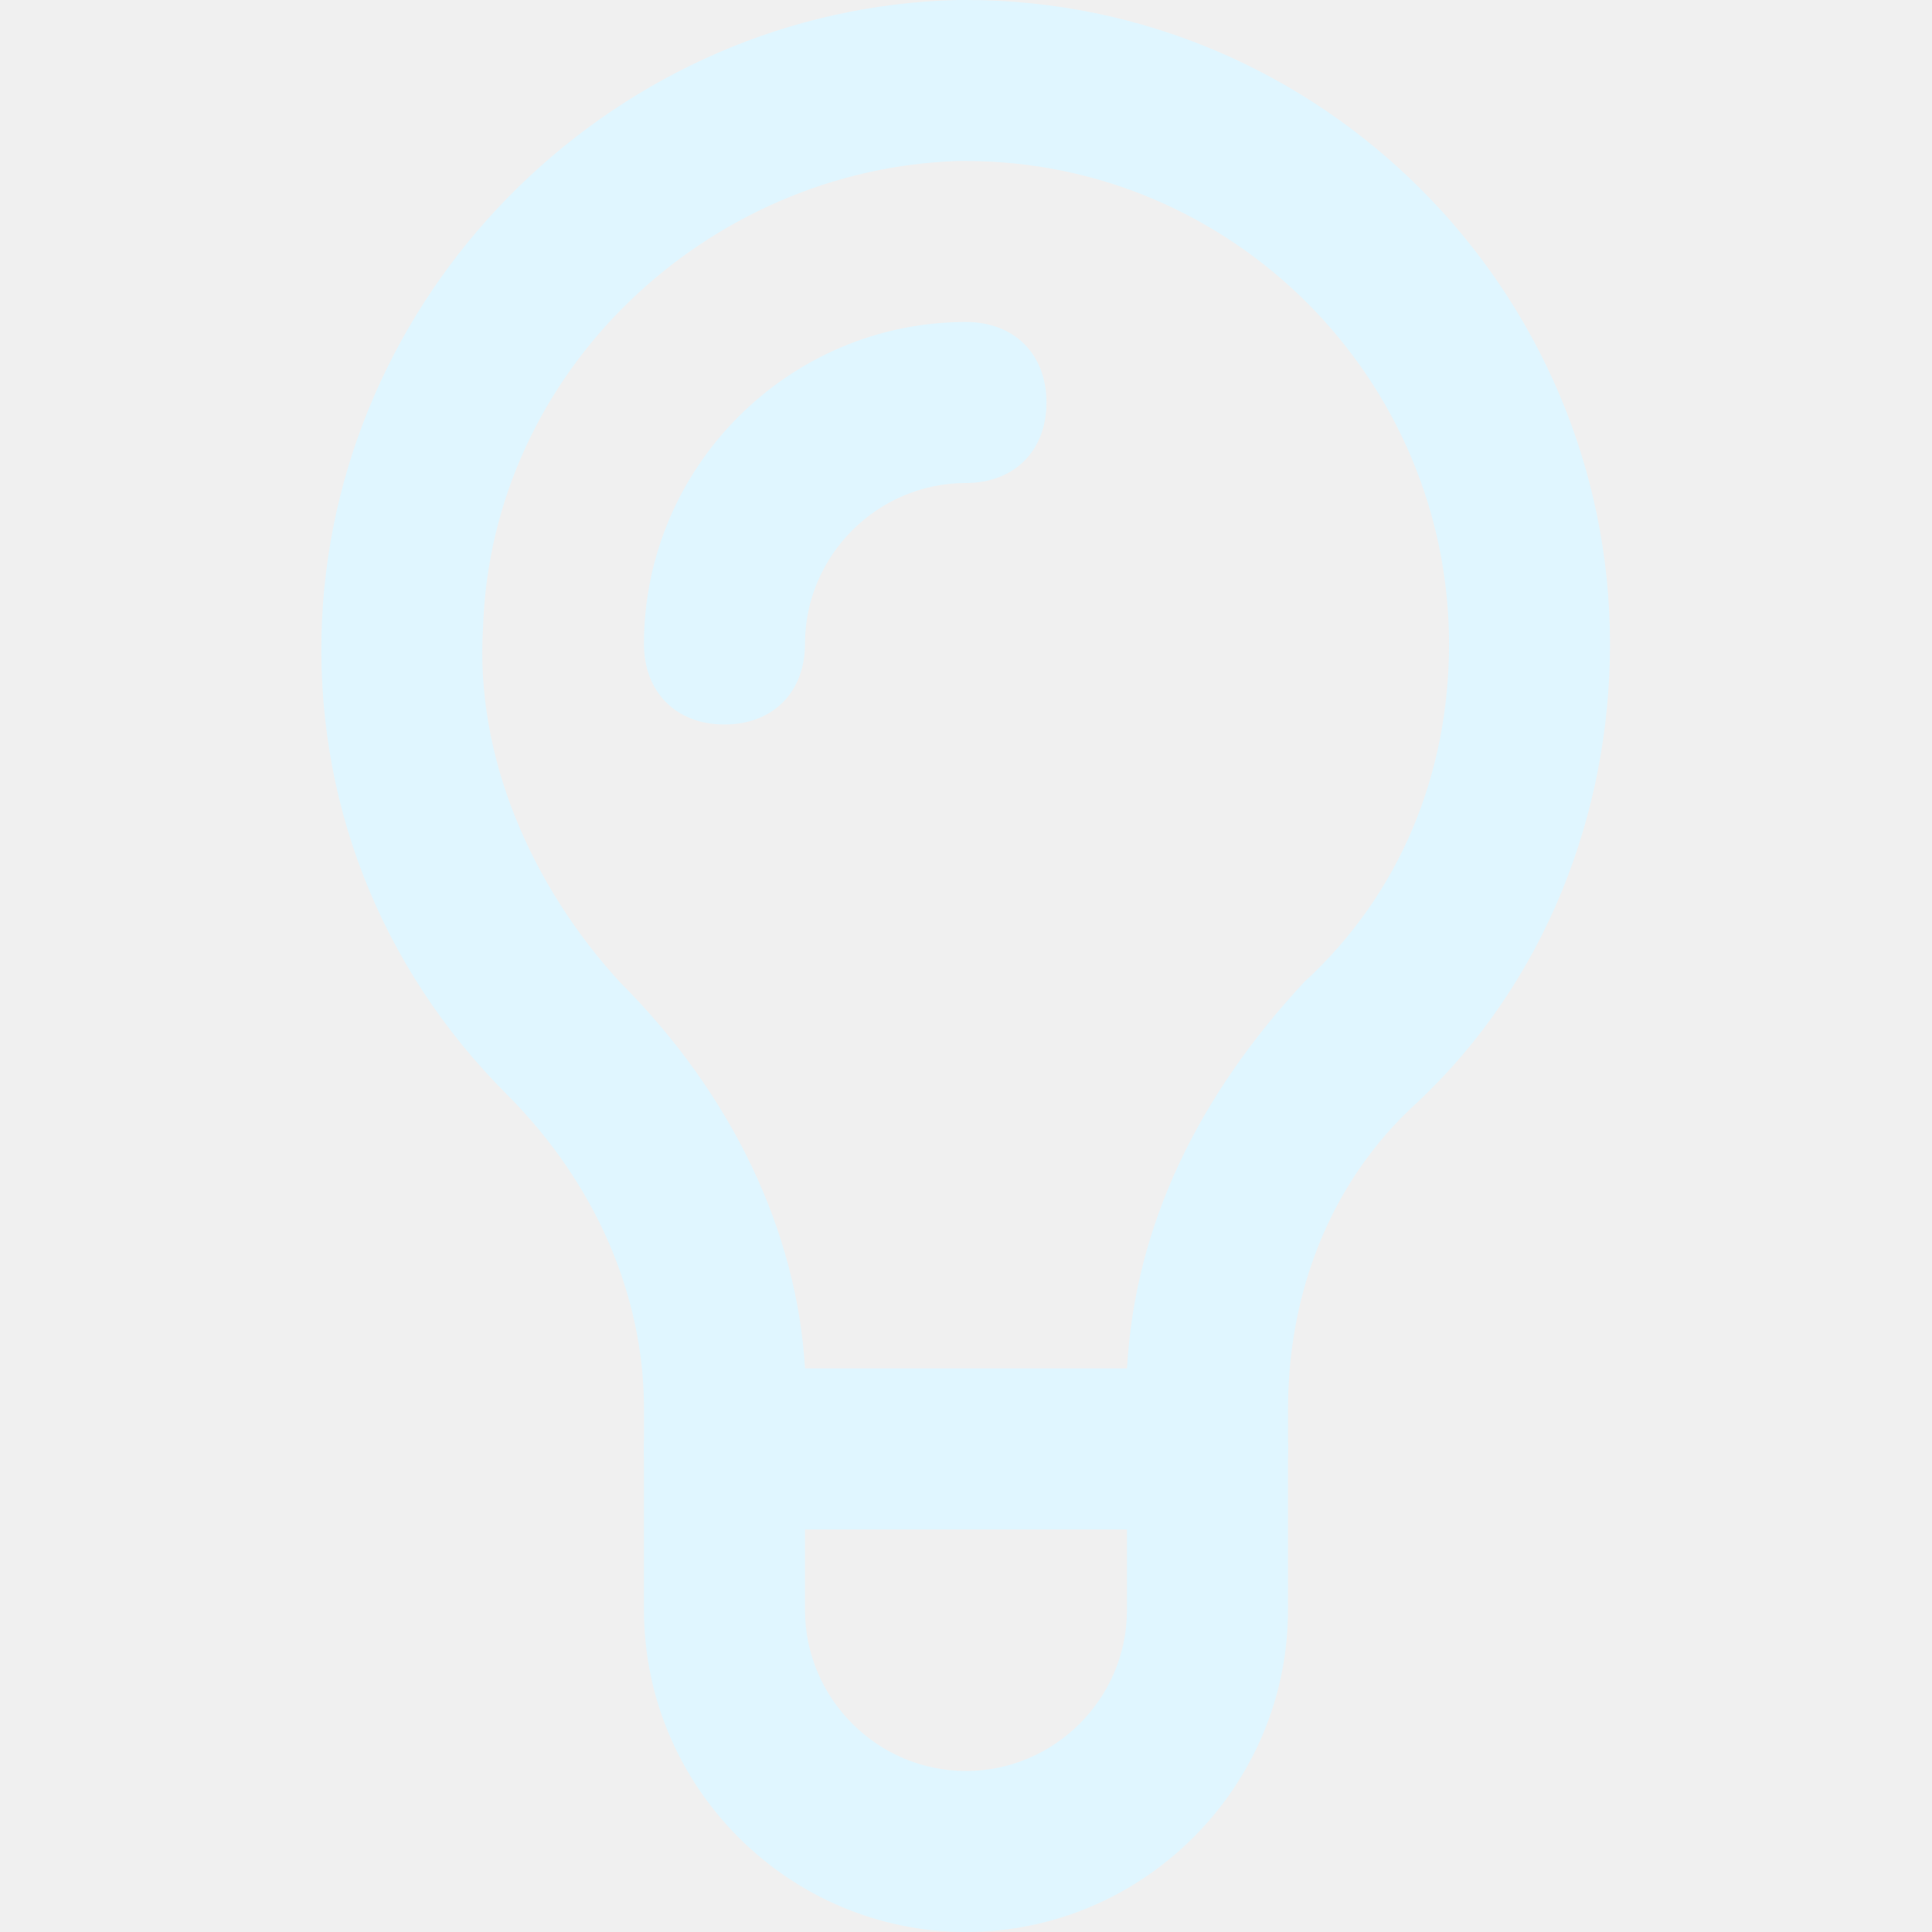
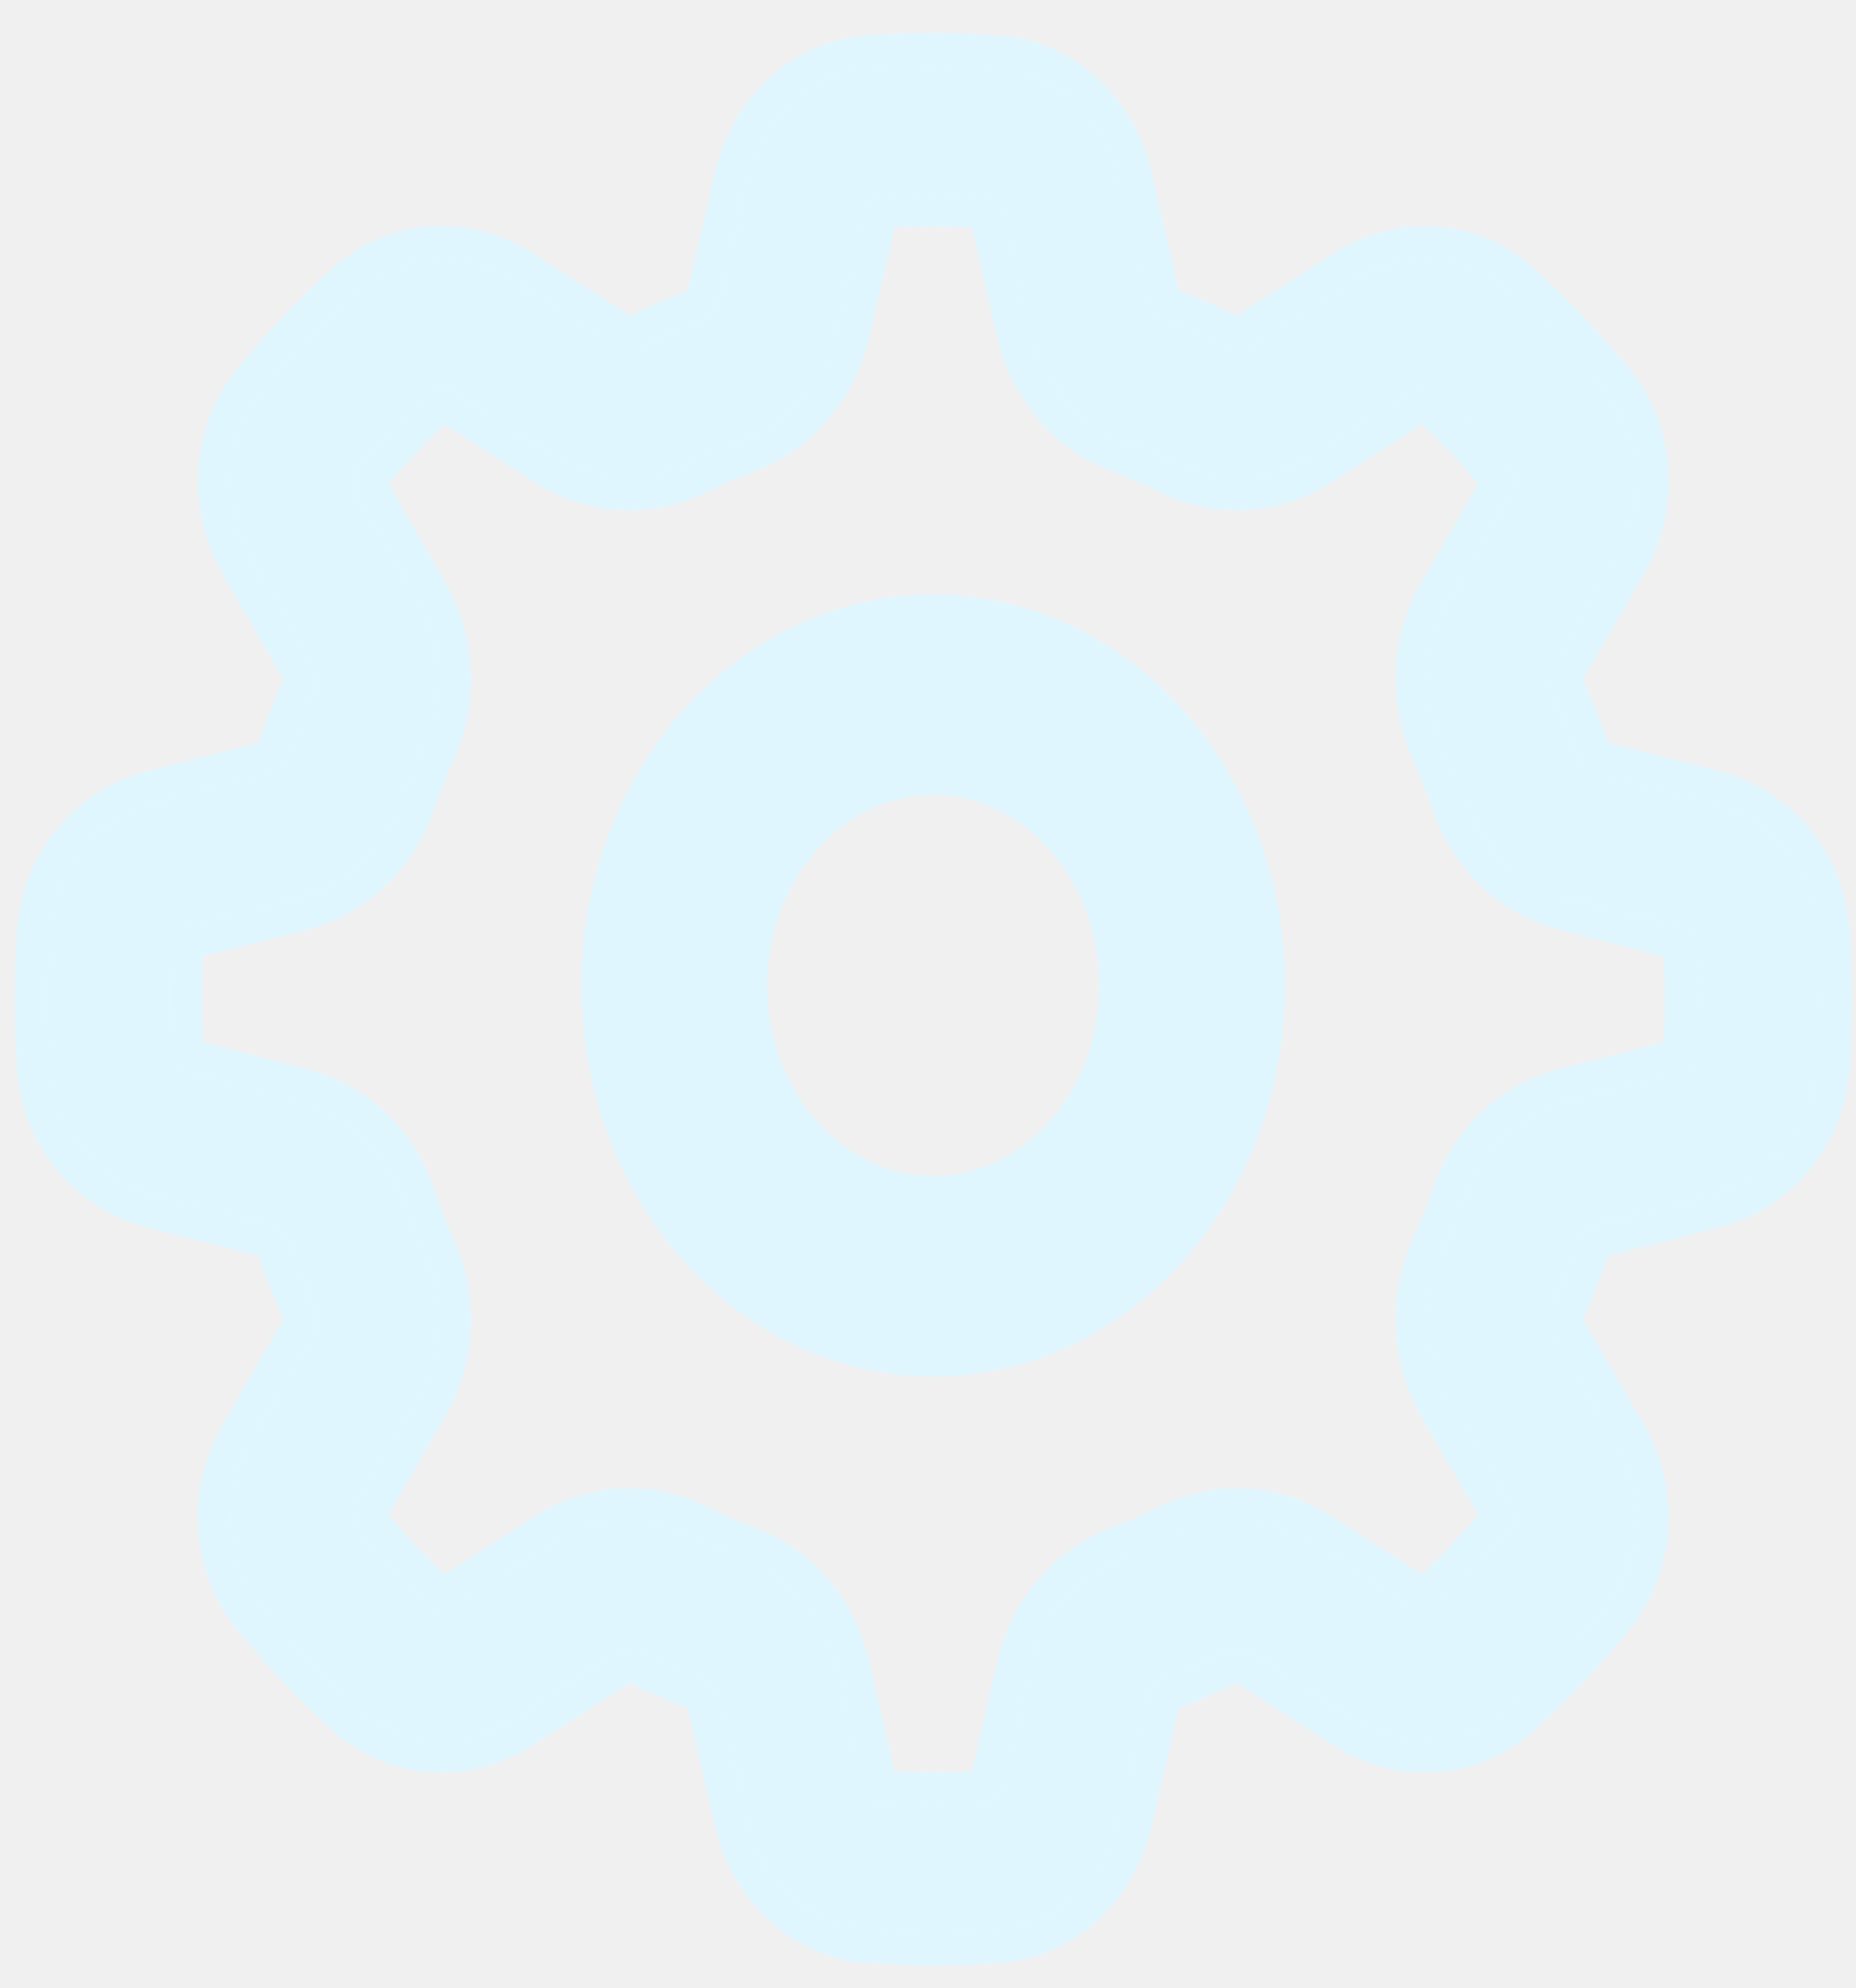
- <svg xmlns="http://www.w3.org/2000/svg" width="50" height="50" viewBox="0 0 50 50" fill="none">
-   <g clip-path="url(#clip0_514_2356)">
-     <path d="M31.25 39.583H18.75C17.5 39.583 16.667 38.75 16.667 37.5V36.458C16.667 33.542 15.417 30.625 13.126 28.333C9.792 25 8.125 20.625 8.334 16.042C8.75 7.292 16.042 0.208 24.792 0H25C34.167 0 41.667 7.5 41.667 16.667C41.667 21.042 40.001 25.417 36.667 28.542C34.376 30.625 33.334 33.542 33.334 36.458V37.5C33.334 38.75 32.501 39.583 31.25 39.583ZM20.834 35.417H29.167C29.375 31.667 31.042 28.333 33.751 25.417C36.251 23.125 37.501 20 37.501 16.667C37.501 9.792 31.875 4.167 25 4.167H24.792C18.334 4.375 12.709 9.583 12.501 16.25C12.292 19.583 13.751 22.917 16.042 25.417C18.959 28.333 20.625 31.875 20.834 35.417Z" fill="#E0F6FF" />
-     <path d="M24.999 50C20.416 50 16.666 46.25 16.666 41.666V37.5C16.666 36.25 17.499 35.416 18.749 35.416H31.249C32.499 35.416 33.333 36.25 33.333 37.5V41.666C33.333 46.25 29.583 50 24.999 50ZM20.833 39.583V41.666C20.833 43.958 22.708 45.833 24.999 45.833C27.291 45.833 29.166 43.958 29.166 41.666V39.583H20.833ZM18.749 18.75C17.499 18.75 16.666 17.916 16.666 16.666C16.666 12.083 20.416 8.333 24.999 8.333C26.249 8.333 27.083 9.166 27.083 10.416C27.083 11.666 26.249 12.5 24.999 12.5C22.708 12.5 20.833 14.375 20.833 16.666C20.833 17.916 19.999 18.75 18.749 18.75Z" fill="#E0F6FF" />
-   </g>
-   <defs>
-     <clipPath id="clip0_514_2356">
-       <rect width="50" height="50" fill="white" />
-     </clipPath>
-   </defs>
+ <svg xmlns="http://www.w3.org/2000/svg" width="28" height="30" viewBox="0 0 28 30" fill="none">
+   <path d="M17.673 18.858C18.618 17.797 19.145 16.363 19.145 14.873C19.145 13.383 18.618 11.95 17.673 10.889C16.727 9.826 15.437 9.223 14.085 9.223C12.733 9.223 11.443 9.826 10.497 10.889C9.552 11.95 9.025 13.383 9.025 14.873C9.025 16.363 9.552 17.797 10.497 18.858C11.443 19.92 12.733 20.523 14.085 20.523C15.437 20.523 16.727 19.92 17.673 18.858ZM16.024 12.653C16.545 13.238 16.841 14.036 16.841 14.873C16.841 15.711 16.545 16.509 16.024 17.093C15.504 17.677 14.806 17.998 14.085 17.998C13.364 17.998 12.665 17.677 12.146 17.093C11.625 16.509 11.329 15.711 11.329 14.873C11.329 14.036 11.625 13.238 12.146 12.653C12.665 12.07 13.364 11.748 14.085 11.748C14.806 11.748 15.504 12.07 16.024 12.653Z" fill="#E0F6FF" stroke="#E0F6FF" stroke-width="0.5" />
+   <mask id="path-2-outside-1_627_1642" maskUnits="userSpaceOnUse" x="-0.277" y="0" width="29" height="30" fill="black">
+     <rect fill="white" x="-0.277" width="29" height="30" />
+     <path d="M14.085 1C14.409 1 14.732 1.012 15.053 1.036C15.98 1.106 16.687 1.826 16.89 2.705L17.318 4.561C17.341 4.661 17.427 4.78 17.591 4.844C17.891 4.958 18.186 5.088 18.475 5.231C18.633 5.309 18.774 5.287 18.858 5.234L20.407 4.24C21.139 3.769 22.121 3.788 22.824 4.428C23.312 4.875 23.771 5.358 24.194 5.874C24.803 6.614 24.82 7.648 24.373 8.421L23.43 10.052C23.379 10.14 23.36 10.289 23.433 10.455C23.569 10.76 23.691 11.071 23.8 11.387C23.859 11.56 23.973 11.65 24.068 11.675L25.829 12.126C26.664 12.34 27.346 13.085 27.412 14.062C27.458 14.742 27.458 15.422 27.412 16.102C27.346 17.079 26.664 17.824 25.829 18.038L24.068 18.488C23.973 18.513 23.86 18.604 23.799 18.777C23.691 19.094 23.569 19.405 23.433 19.709C23.358 19.875 23.379 20.023 23.43 20.112L24.373 21.744C24.82 22.516 24.801 23.55 24.194 24.292C23.77 24.806 23.312 25.29 22.823 25.736C22.121 26.377 21.139 26.395 20.405 25.924L18.858 24.93C18.774 24.877 18.633 24.856 18.477 24.933C18.187 25.076 17.892 25.206 17.591 25.321C17.427 25.382 17.342 25.503 17.318 25.602L16.89 27.459C16.687 28.338 15.98 29.058 15.053 29.127C14.409 29.175 13.762 29.175 13.117 29.127C12.191 29.058 11.483 28.338 11.281 27.459L10.853 25.602C10.83 25.503 10.744 25.384 10.58 25.32C10.279 25.206 9.984 25.077 9.696 24.933C9.538 24.855 9.397 24.877 9.313 24.93L7.764 25.924C7.032 26.395 6.05 26.376 5.347 25.736C4.859 25.289 4.399 24.806 3.977 24.29C3.368 23.55 3.351 22.516 3.798 21.743L4.741 20.112C4.792 20.023 4.811 19.875 4.738 19.71C4.602 19.405 4.479 19.093 4.37 18.777C4.312 18.604 4.198 18.514 4.103 18.488L2.342 18.038C1.507 17.824 0.825 17.079 0.758 16.102C0.712 15.423 0.712 14.741 0.758 14.062C0.825 13.085 1.507 12.34 2.342 12.126L4.103 11.675C4.198 11.651 4.311 11.56 4.372 11.387C4.48 11.07 4.602 10.759 4.738 10.455C4.812 10.289 4.792 10.14 4.741 10.052L3.798 8.42C3.351 7.648 3.369 6.614 3.977 5.872C4.401 5.358 4.859 4.874 5.348 4.428C6.05 3.787 7.032 3.769 7.765 4.24L9.313 5.234C9.397 5.287 9.538 5.308 9.696 5.231C9.985 5.088 10.28 4.958 10.58 4.843C10.744 4.782 10.829 4.661 10.853 4.561L11.281 2.705C11.483 1.826 12.191 1.106 13.117 1.036C13.437 1.013 13.76 1 14.085 1ZM13.247 2.952C13.181 2.957 13.083 3.016 13.052 3.158L12.623 5.015C12.532 5.39 12.355 5.735 12.106 6.021C11.858 6.306 11.546 6.522 11.199 6.649C10.952 6.744 10.709 6.85 10.47 6.968C10.139 7.137 9.774 7.217 9.406 7.2C9.038 7.184 8.681 7.071 8.364 6.873L6.817 5.88C6.698 5.803 6.591 5.834 6.54 5.88C6.117 6.267 5.721 6.684 5.354 7.13C5.31 7.183 5.281 7.297 5.354 7.421L6.297 9.052C6.678 9.73 6.712 10.563 6.387 11.272C6.275 11.523 6.174 11.78 6.084 12.04C5.963 12.406 5.758 12.735 5.487 12.997C5.217 13.259 4.888 13.446 4.532 13.542L2.771 13.991C2.637 14.026 2.581 14.128 2.576 14.199C2.536 14.787 2.536 15.377 2.576 15.965C2.581 16.036 2.637 16.138 2.772 16.171L4.533 16.623C4.889 16.719 5.217 16.906 5.488 17.168C5.758 17.43 5.963 17.758 6.084 18.124C6.174 18.385 6.275 18.641 6.387 18.892C6.712 19.6 6.678 20.433 6.297 21.11L5.354 22.743C5.281 22.868 5.31 22.981 5.354 23.035C5.72 23.48 6.117 23.899 6.54 24.284C6.591 24.33 6.699 24.361 6.817 24.284L8.364 23.291C8.68 23.092 9.038 22.979 9.406 22.963C9.773 22.946 10.139 23.026 10.47 23.195C10.709 23.314 10.951 23.42 11.199 23.515C11.547 23.642 11.859 23.858 12.107 24.143C12.356 24.429 12.534 24.775 12.624 25.151L13.05 27.007C13.083 27.148 13.181 27.207 13.247 27.212C13.805 27.254 14.366 27.254 14.924 27.212C14.99 27.207 15.088 27.148 15.119 27.006L15.548 25.149C15.639 24.774 15.816 24.428 16.065 24.143C16.313 23.857 16.625 23.641 16.971 23.513C17.219 23.42 17.462 23.314 17.7 23.196C18.031 23.027 18.397 22.947 18.764 22.964C19.132 22.98 19.489 23.093 19.805 23.291L21.354 24.284C21.473 24.361 21.58 24.33 21.631 24.284C22.054 23.899 22.451 23.48 22.817 23.035C22.86 22.981 22.89 22.867 22.817 22.743L21.874 21.11C21.686 20.777 21.58 20.4 21.564 20.013C21.548 19.626 21.623 19.241 21.783 18.892C21.896 18.641 21.997 18.385 22.087 18.124C22.207 17.758 22.412 17.429 22.683 17.167C22.954 16.905 23.283 16.718 23.639 16.622L25.4 16.173C25.534 16.138 25.59 16.036 25.595 15.965C25.635 15.377 25.635 14.787 25.595 14.199C25.59 14.128 25.534 14.026 25.399 13.992L23.638 13.541C22.877 13.346 22.326 12.741 22.085 12.04C21.997 11.779 21.896 11.523 21.784 11.272C21.624 10.923 21.548 10.538 21.564 10.15C21.58 9.763 21.686 9.386 21.874 9.052L22.817 7.421C22.89 7.296 22.86 7.183 22.817 7.13C22.45 6.684 22.054 6.267 21.631 5.88C21.58 5.834 21.472 5.803 21.354 5.88L19.805 6.873C19.489 7.071 19.132 7.184 18.764 7.2C18.397 7.217 18.031 7.137 17.7 6.968C17.462 6.85 17.219 6.744 16.971 6.649C16.624 6.522 16.313 6.306 16.064 6.02C15.816 5.735 15.638 5.389 15.547 5.013L15.12 3.157C15.088 3.016 14.99 2.957 14.924 2.952C14.366 2.91 13.805 2.91 13.247 2.952Z" />
+   </mask>
+   <path d="M14.085 1C14.409 1 14.732 1.012 15.053 1.036C15.98 1.106 16.687 1.826 16.89 2.705L17.318 4.561C17.341 4.661 17.427 4.78 17.591 4.844C17.891 4.958 18.186 5.088 18.475 5.231C18.633 5.309 18.774 5.287 18.858 5.234L20.407 4.24C21.139 3.769 22.121 3.788 22.824 4.428C23.312 4.875 23.771 5.358 24.194 5.874C24.803 6.614 24.82 7.648 24.373 8.421L23.43 10.052C23.379 10.14 23.36 10.289 23.433 10.455C23.569 10.76 23.691 11.071 23.8 11.387C23.859 11.56 23.973 11.65 24.068 11.675L25.829 12.126C26.664 12.34 27.346 13.085 27.412 14.062C27.458 14.742 27.458 15.422 27.412 16.102C27.346 17.079 26.664 17.824 25.829 18.038L24.068 18.488C23.973 18.513 23.86 18.604 23.799 18.777C23.691 19.094 23.569 19.405 23.433 19.709C23.358 19.875 23.379 20.023 23.43 20.112L24.373 21.744C24.82 22.516 24.801 23.55 24.194 24.292C23.77 24.806 23.312 25.29 22.823 25.736C22.121 26.377 21.139 26.395 20.405 25.924L18.858 24.93C18.774 24.877 18.633 24.856 18.477 24.933C18.187 25.076 17.892 25.206 17.591 25.321C17.427 25.382 17.342 25.503 17.318 25.602L16.89 27.459C16.687 28.338 15.98 29.058 15.053 29.127C14.409 29.175 13.762 29.175 13.117 29.127C12.191 29.058 11.483 28.338 11.281 27.459L10.853 25.602C10.83 25.503 10.744 25.384 10.58 25.32C10.279 25.206 9.984 25.077 9.696 24.933C9.538 24.855 9.397 24.877 9.313 24.93L7.764 25.924C7.032 26.395 6.05 26.376 5.347 25.736C4.859 25.289 4.399 24.806 3.977 24.29C3.368 23.55 3.351 22.516 3.798 21.743L4.741 20.112C4.792 20.023 4.811 19.875 4.738 19.71C4.602 19.405 4.479 19.093 4.37 18.777C4.312 18.604 4.198 18.514 4.103 18.488L2.342 18.038C1.507 17.824 0.825 17.079 0.758 16.102C0.712 15.423 0.712 14.741 0.758 14.062C0.825 13.085 1.507 12.34 2.342 12.126L4.103 11.675C4.198 11.651 4.311 11.56 4.372 11.387C4.48 11.07 4.602 10.759 4.738 10.455C4.812 10.289 4.792 10.14 4.741 10.052L3.798 8.42C3.351 7.648 3.369 6.614 3.977 5.872C4.401 5.358 4.859 4.874 5.348 4.428C6.05 3.787 7.032 3.769 7.765 4.24L9.313 5.234C9.397 5.287 9.538 5.308 9.696 5.231C9.985 5.088 10.28 4.958 10.58 4.843C10.744 4.782 10.829 4.661 10.853 4.561L11.281 2.705C11.483 1.826 12.191 1.106 13.117 1.036C13.437 1.013 13.76 1 14.085 1ZM13.247 2.952C13.181 2.957 13.083 3.016 13.052 3.158L12.623 5.015C12.532 5.39 12.355 5.735 12.106 6.021C11.858 6.306 11.546 6.522 11.199 6.649C10.952 6.744 10.709 6.85 10.47 6.968C10.139 7.137 9.774 7.217 9.406 7.2C9.038 7.184 8.681 7.071 8.364 6.873L6.817 5.88C6.698 5.803 6.591 5.834 6.54 5.88C6.117 6.267 5.721 6.684 5.354 7.13C5.31 7.183 5.281 7.297 5.354 7.421L6.297 9.052C6.678 9.73 6.712 10.563 6.387 11.272C6.275 11.523 6.174 11.78 6.084 12.04C5.963 12.406 5.758 12.735 5.487 12.997C5.217 13.259 4.888 13.446 4.532 13.542L2.771 13.991C2.637 14.026 2.581 14.128 2.576 14.199C2.536 14.787 2.536 15.377 2.576 15.965C2.581 16.036 2.637 16.138 2.772 16.171L4.533 16.623C4.889 16.719 5.217 16.906 5.488 17.168C5.758 17.43 5.963 17.758 6.084 18.124C6.174 18.385 6.275 18.641 6.387 18.892C6.712 19.6 6.678 20.433 6.297 21.11L5.354 22.743C5.281 22.868 5.31 22.981 5.354 23.035C5.72 23.48 6.117 23.899 6.54 24.284C6.591 24.33 6.699 24.361 6.817 24.284L8.364 23.291C8.68 23.092 9.038 22.979 9.406 22.963C9.773 22.946 10.139 23.026 10.47 23.195C10.709 23.314 10.951 23.42 11.199 23.515C11.547 23.642 11.859 23.858 12.107 24.143C12.356 24.429 12.534 24.775 12.624 25.151L13.05 27.007C13.083 27.148 13.181 27.207 13.247 27.212C13.805 27.254 14.366 27.254 14.924 27.212C14.99 27.207 15.088 27.148 15.119 27.006L15.548 25.149C15.639 24.774 15.816 24.428 16.065 24.143C16.313 23.857 16.625 23.641 16.971 23.513C17.219 23.42 17.462 23.314 17.7 23.196C18.031 23.027 18.397 22.947 18.764 22.964C19.132 22.98 19.489 23.093 19.805 23.291L21.354 24.284C21.473 24.361 21.58 24.33 21.631 24.284C22.054 23.899 22.451 23.48 22.817 23.035C22.86 22.981 22.89 22.867 22.817 22.743L21.874 21.11C21.686 20.777 21.58 20.4 21.564 20.013C21.548 19.626 21.623 19.241 21.783 18.892C21.896 18.641 21.997 18.385 22.087 18.124C22.207 17.758 22.412 17.429 22.683 17.167C22.954 16.905 23.283 16.718 23.639 16.622L25.4 16.173C25.534 16.138 25.59 16.036 25.595 15.965C25.635 15.377 25.635 14.787 25.595 14.199C25.59 14.128 25.534 14.026 25.399 13.992L23.638 13.541C22.877 13.346 22.326 12.741 22.085 12.04C21.997 11.779 21.896 11.523 21.784 11.272C21.624 10.923 21.548 10.538 21.564 10.15C21.58 9.763 21.686 9.386 21.874 9.052L22.817 7.421C22.89 7.296 22.86 7.183 22.817 7.13C22.45 6.684 22.054 6.267 21.631 5.88C21.58 5.834 21.472 5.803 21.354 5.88L19.805 6.873C19.489 7.071 19.132 7.184 18.764 7.2C18.397 7.217 18.031 7.137 17.7 6.968C17.462 6.85 17.219 6.744 16.971 6.649C16.624 6.522 16.313 6.306 16.064 6.02C15.816 5.735 15.638 5.389 15.547 5.013L15.12 3.157C15.088 3.016 14.99 2.957 14.924 2.952C14.366 2.91 13.805 2.91 13.247 2.952Z" fill="#E0F6FF" />
+   <path d="M14.085 1C14.409 1 14.732 1.012 15.053 1.036C15.98 1.106 16.687 1.826 16.89 2.705L17.318 4.561C17.341 4.661 17.427 4.78 17.591 4.844C17.891 4.958 18.186 5.088 18.475 5.231C18.633 5.309 18.774 5.287 18.858 5.234L20.407 4.24C21.139 3.769 22.121 3.788 22.824 4.428C23.312 4.875 23.771 5.358 24.194 5.874C24.803 6.614 24.82 7.648 24.373 8.421L23.43 10.052C23.379 10.14 23.36 10.289 23.433 10.455C23.569 10.76 23.691 11.071 23.8 11.387C23.859 11.56 23.973 11.65 24.068 11.675L25.829 12.126C26.664 12.34 27.346 13.085 27.412 14.062C27.458 14.742 27.458 15.422 27.412 16.102C27.346 17.079 26.664 17.824 25.829 18.038L24.068 18.488C23.973 18.513 23.86 18.604 23.799 18.777C23.691 19.094 23.569 19.405 23.433 19.709C23.358 19.875 23.379 20.023 23.43 20.112L24.373 21.744C24.82 22.516 24.801 23.55 24.194 24.292C23.77 24.806 23.312 25.29 22.823 25.736C22.121 26.377 21.139 26.395 20.405 25.924L18.858 24.93C18.774 24.877 18.633 24.856 18.477 24.933C18.187 25.076 17.892 25.206 17.591 25.321C17.427 25.382 17.342 25.503 17.318 25.602L16.89 27.459C16.687 28.338 15.98 29.058 15.053 29.127C14.409 29.175 13.762 29.175 13.117 29.127C12.191 29.058 11.483 28.338 11.281 27.459L10.853 25.602C10.83 25.503 10.744 25.384 10.58 25.32C10.279 25.206 9.984 25.077 9.696 24.933C9.538 24.855 9.397 24.877 9.313 24.93L7.764 25.924C7.032 26.395 6.05 26.376 5.347 25.736C4.859 25.289 4.399 24.806 3.977 24.29C3.368 23.55 3.351 22.516 3.798 21.743L4.741 20.112C4.792 20.023 4.811 19.875 4.738 19.71C4.602 19.405 4.479 19.093 4.37 18.777C4.312 18.604 4.198 18.514 4.103 18.488L2.342 18.038C1.507 17.824 0.825 17.079 0.758 16.102C0.712 15.423 0.712 14.741 0.758 14.062C0.825 13.085 1.507 12.34 2.342 12.126L4.103 11.675C4.198 11.651 4.311 11.56 4.372 11.387C4.48 11.07 4.602 10.759 4.738 10.455C4.812 10.289 4.792 10.14 4.741 10.052L3.798 8.42C3.351 7.648 3.369 6.614 3.977 5.872C4.401 5.358 4.859 4.874 5.348 4.428C6.05 3.787 7.032 3.769 7.765 4.24L9.313 5.234C9.397 5.287 9.538 5.308 9.696 5.231C9.985 5.088 10.28 4.958 10.58 4.843C10.744 4.782 10.829 4.661 10.853 4.561L11.281 2.705C11.483 1.826 12.191 1.106 13.117 1.036C13.437 1.013 13.76 1 14.085 1ZM13.247 2.952C13.181 2.957 13.083 3.016 13.052 3.158L12.623 5.015C12.532 5.39 12.355 5.735 12.106 6.021C11.858 6.306 11.546 6.522 11.199 6.649C10.952 6.744 10.709 6.85 10.47 6.968C10.139 7.137 9.774 7.217 9.406 7.2C9.038 7.184 8.681 7.071 8.364 6.873L6.817 5.88C6.698 5.803 6.591 5.834 6.54 5.88C6.117 6.267 5.721 6.684 5.354 7.13C5.31 7.183 5.281 7.297 5.354 7.421L6.297 9.052C6.678 9.73 6.712 10.563 6.387 11.272C6.275 11.523 6.174 11.78 6.084 12.04C5.963 12.406 5.758 12.735 5.487 12.997C5.217 13.259 4.888 13.446 4.532 13.542L2.771 13.991C2.637 14.026 2.581 14.128 2.576 14.199C2.536 14.787 2.536 15.377 2.576 15.965C2.581 16.036 2.637 16.138 2.772 16.171L4.533 16.623C4.889 16.719 5.217 16.906 5.488 17.168C5.758 17.43 5.963 17.758 6.084 18.124C6.174 18.385 6.275 18.641 6.387 18.892C6.712 19.6 6.678 20.433 6.297 21.11L5.354 22.743C5.281 22.868 5.31 22.981 5.354 23.035C5.72 23.48 6.117 23.899 6.54 24.284C6.591 24.33 6.699 24.361 6.817 24.284L8.364 23.291C8.68 23.092 9.038 22.979 9.406 22.963C9.773 22.946 10.139 23.026 10.47 23.195C10.709 23.314 10.951 23.42 11.199 23.515C11.547 23.642 11.859 23.858 12.107 24.143C12.356 24.429 12.534 24.775 12.624 25.151L13.05 27.007C13.083 27.148 13.181 27.207 13.247 27.212C13.805 27.254 14.366 27.254 14.924 27.212C14.99 27.207 15.088 27.148 15.119 27.006L15.548 25.149C15.639 24.774 15.816 24.428 16.065 24.143C16.313 23.857 16.625 23.641 16.971 23.513C17.219 23.42 17.462 23.314 17.7 23.196C18.031 23.027 18.397 22.947 18.764 22.964C19.132 22.98 19.489 23.093 19.805 23.291L21.354 24.284C21.473 24.361 21.58 24.33 21.631 24.284C22.054 23.899 22.451 23.48 22.817 23.035C22.86 22.981 22.89 22.867 22.817 22.743L21.874 21.11C21.686 20.777 21.58 20.4 21.564 20.013C21.548 19.626 21.623 19.241 21.783 18.892C21.896 18.641 21.997 18.385 22.087 18.124C22.207 17.758 22.412 17.429 22.683 17.167C22.954 16.905 23.283 16.718 23.639 16.622L25.4 16.173C25.534 16.138 25.59 16.036 25.595 15.965C25.635 15.377 25.635 14.787 25.595 14.199C25.59 14.128 25.534 14.026 25.399 13.992L23.638 13.541C22.877 13.346 22.326 12.741 22.085 12.04C21.997 11.779 21.896 11.523 21.784 11.272C21.624 10.923 21.548 10.538 21.564 10.15C21.58 9.763 21.686 9.386 21.874 9.052L22.817 7.421C22.89 7.296 22.86 7.183 22.817 7.13C22.45 6.684 22.054 6.267 21.631 5.88C21.58 5.834 21.472 5.803 21.354 5.88L19.805 6.873C19.489 7.071 19.132 7.184 18.764 7.2C18.397 7.217 18.031 7.137 17.7 6.968C17.462 6.85 17.219 6.744 16.971 6.649C16.624 6.522 16.313 6.306 16.064 6.02C15.816 5.735 15.638 5.389 15.547 5.013L15.12 3.157C15.088 3.016 14.99 2.957 14.924 2.952C14.366 2.91 13.805 2.91 13.247 2.952Z" stroke="#E0F6FF" mask="url(#path-2-outside-1_627_1642)" />
</svg>
